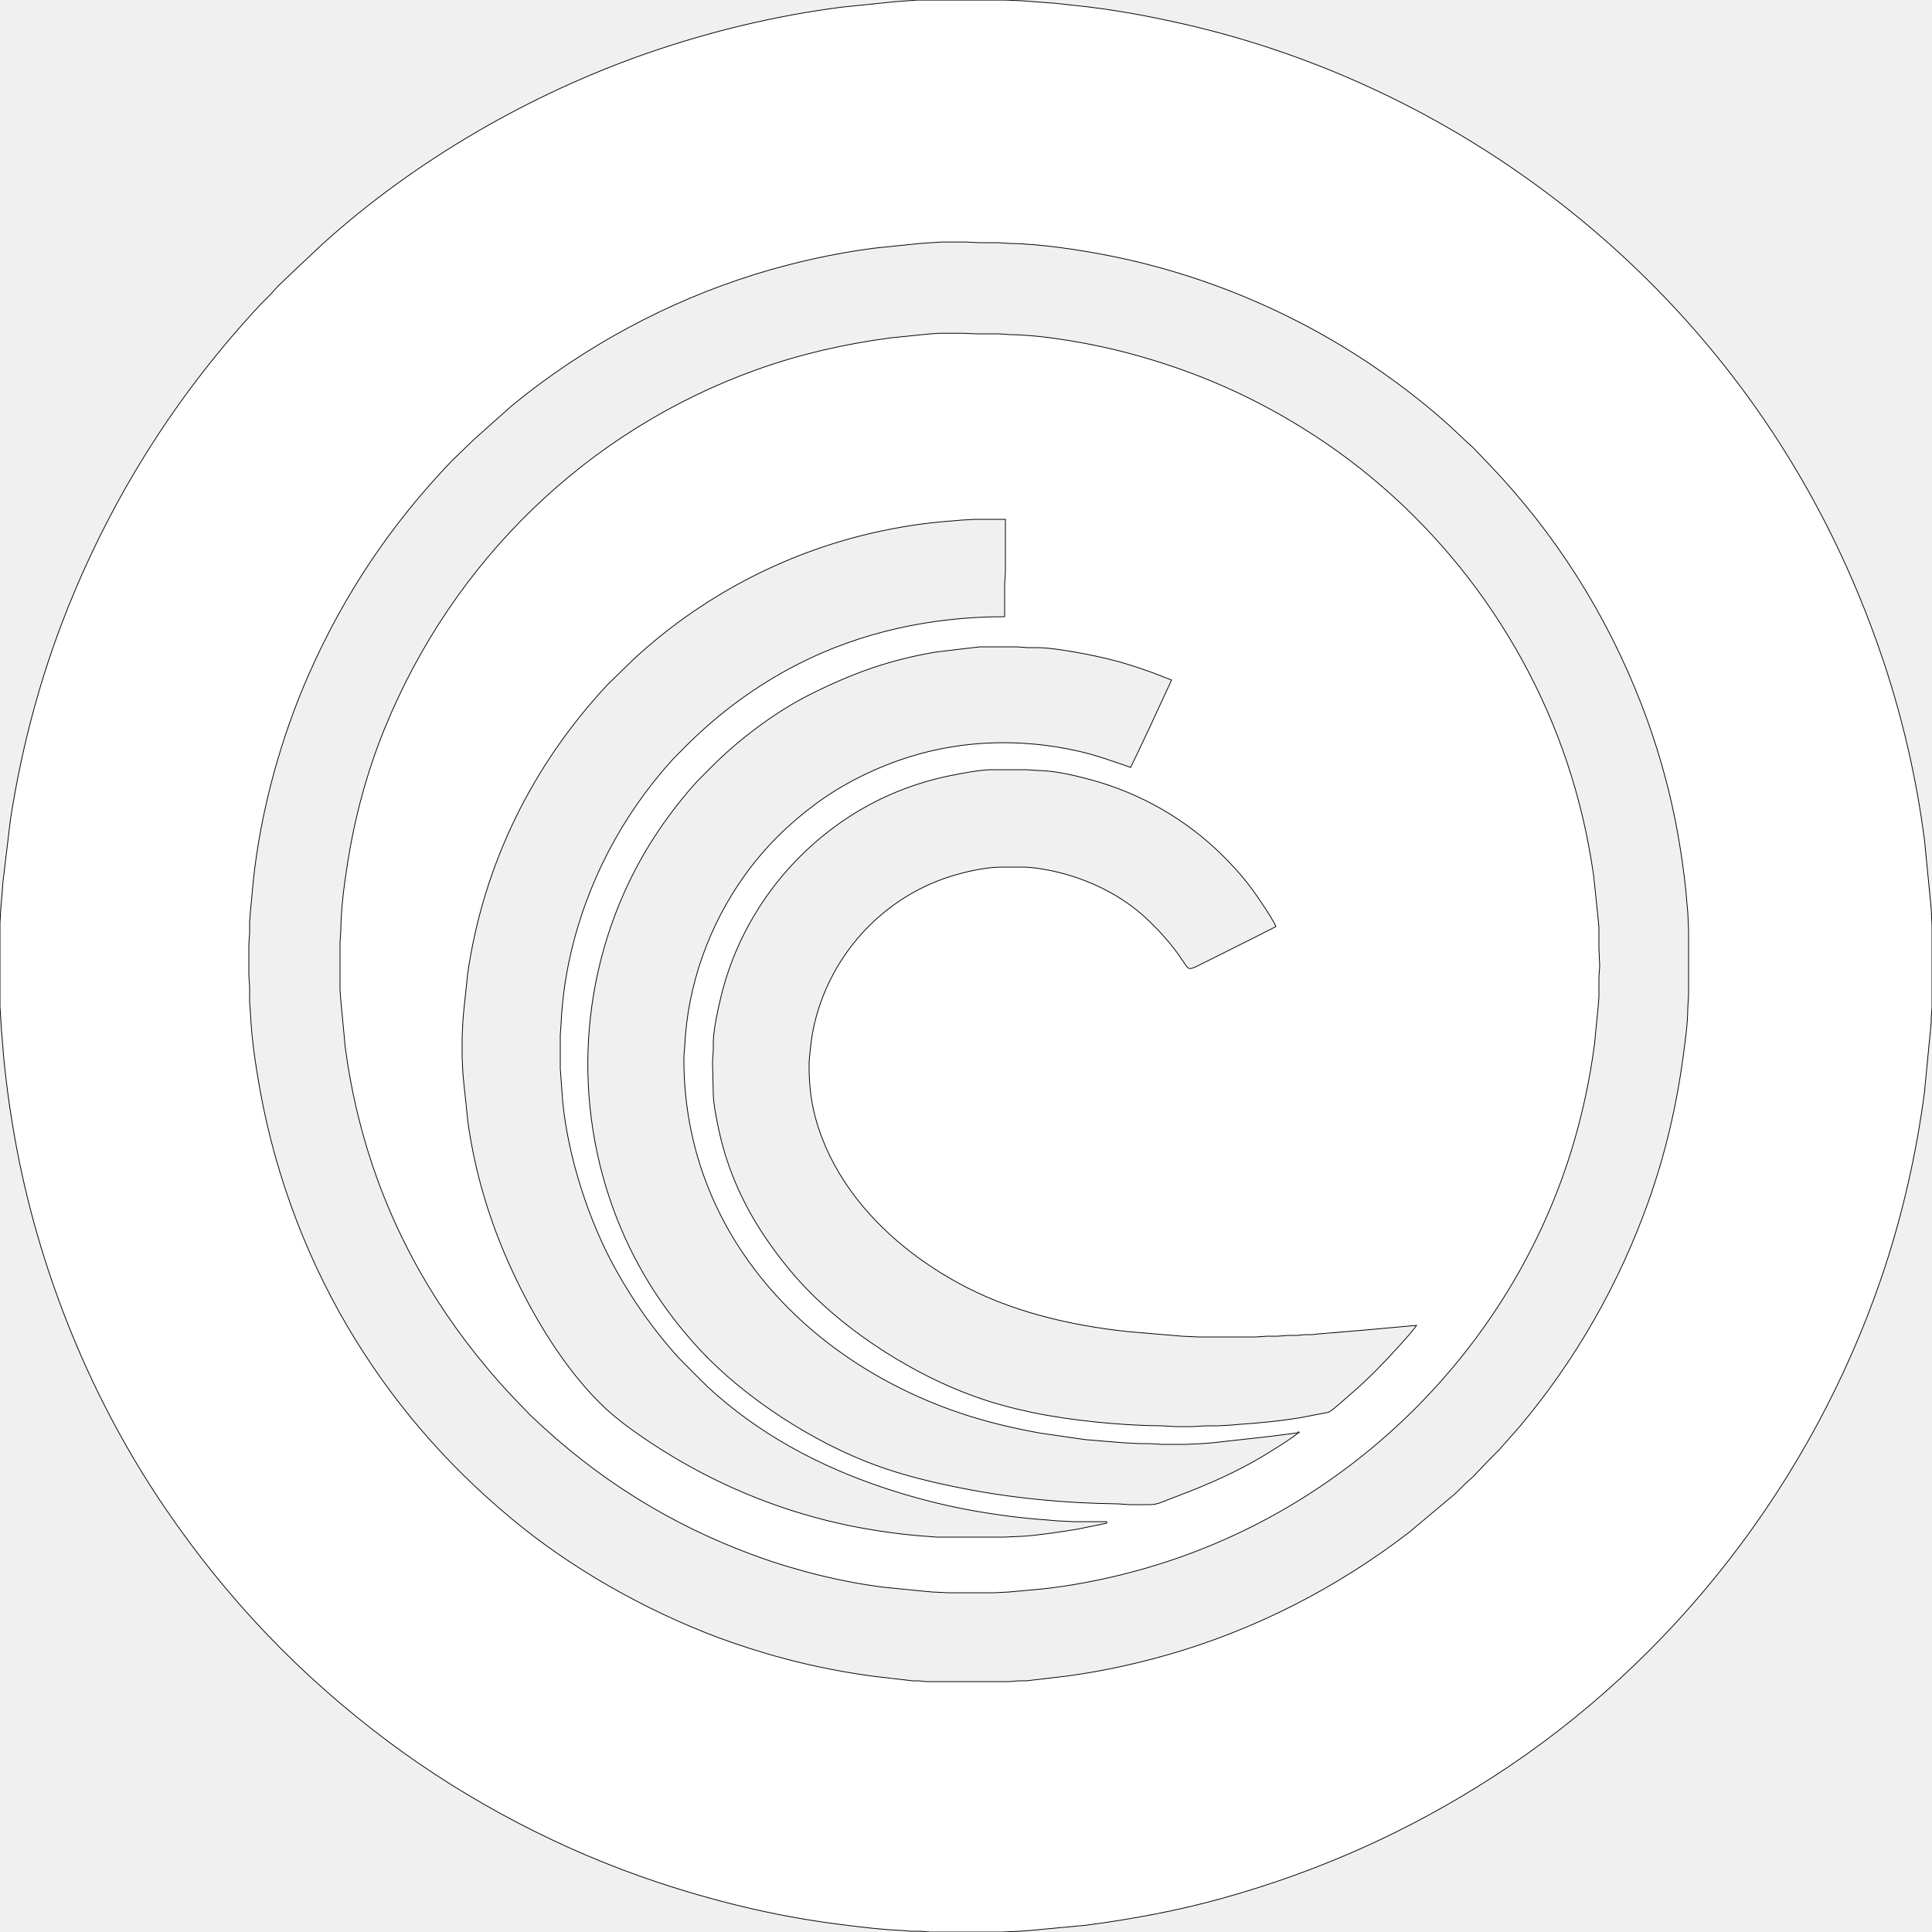
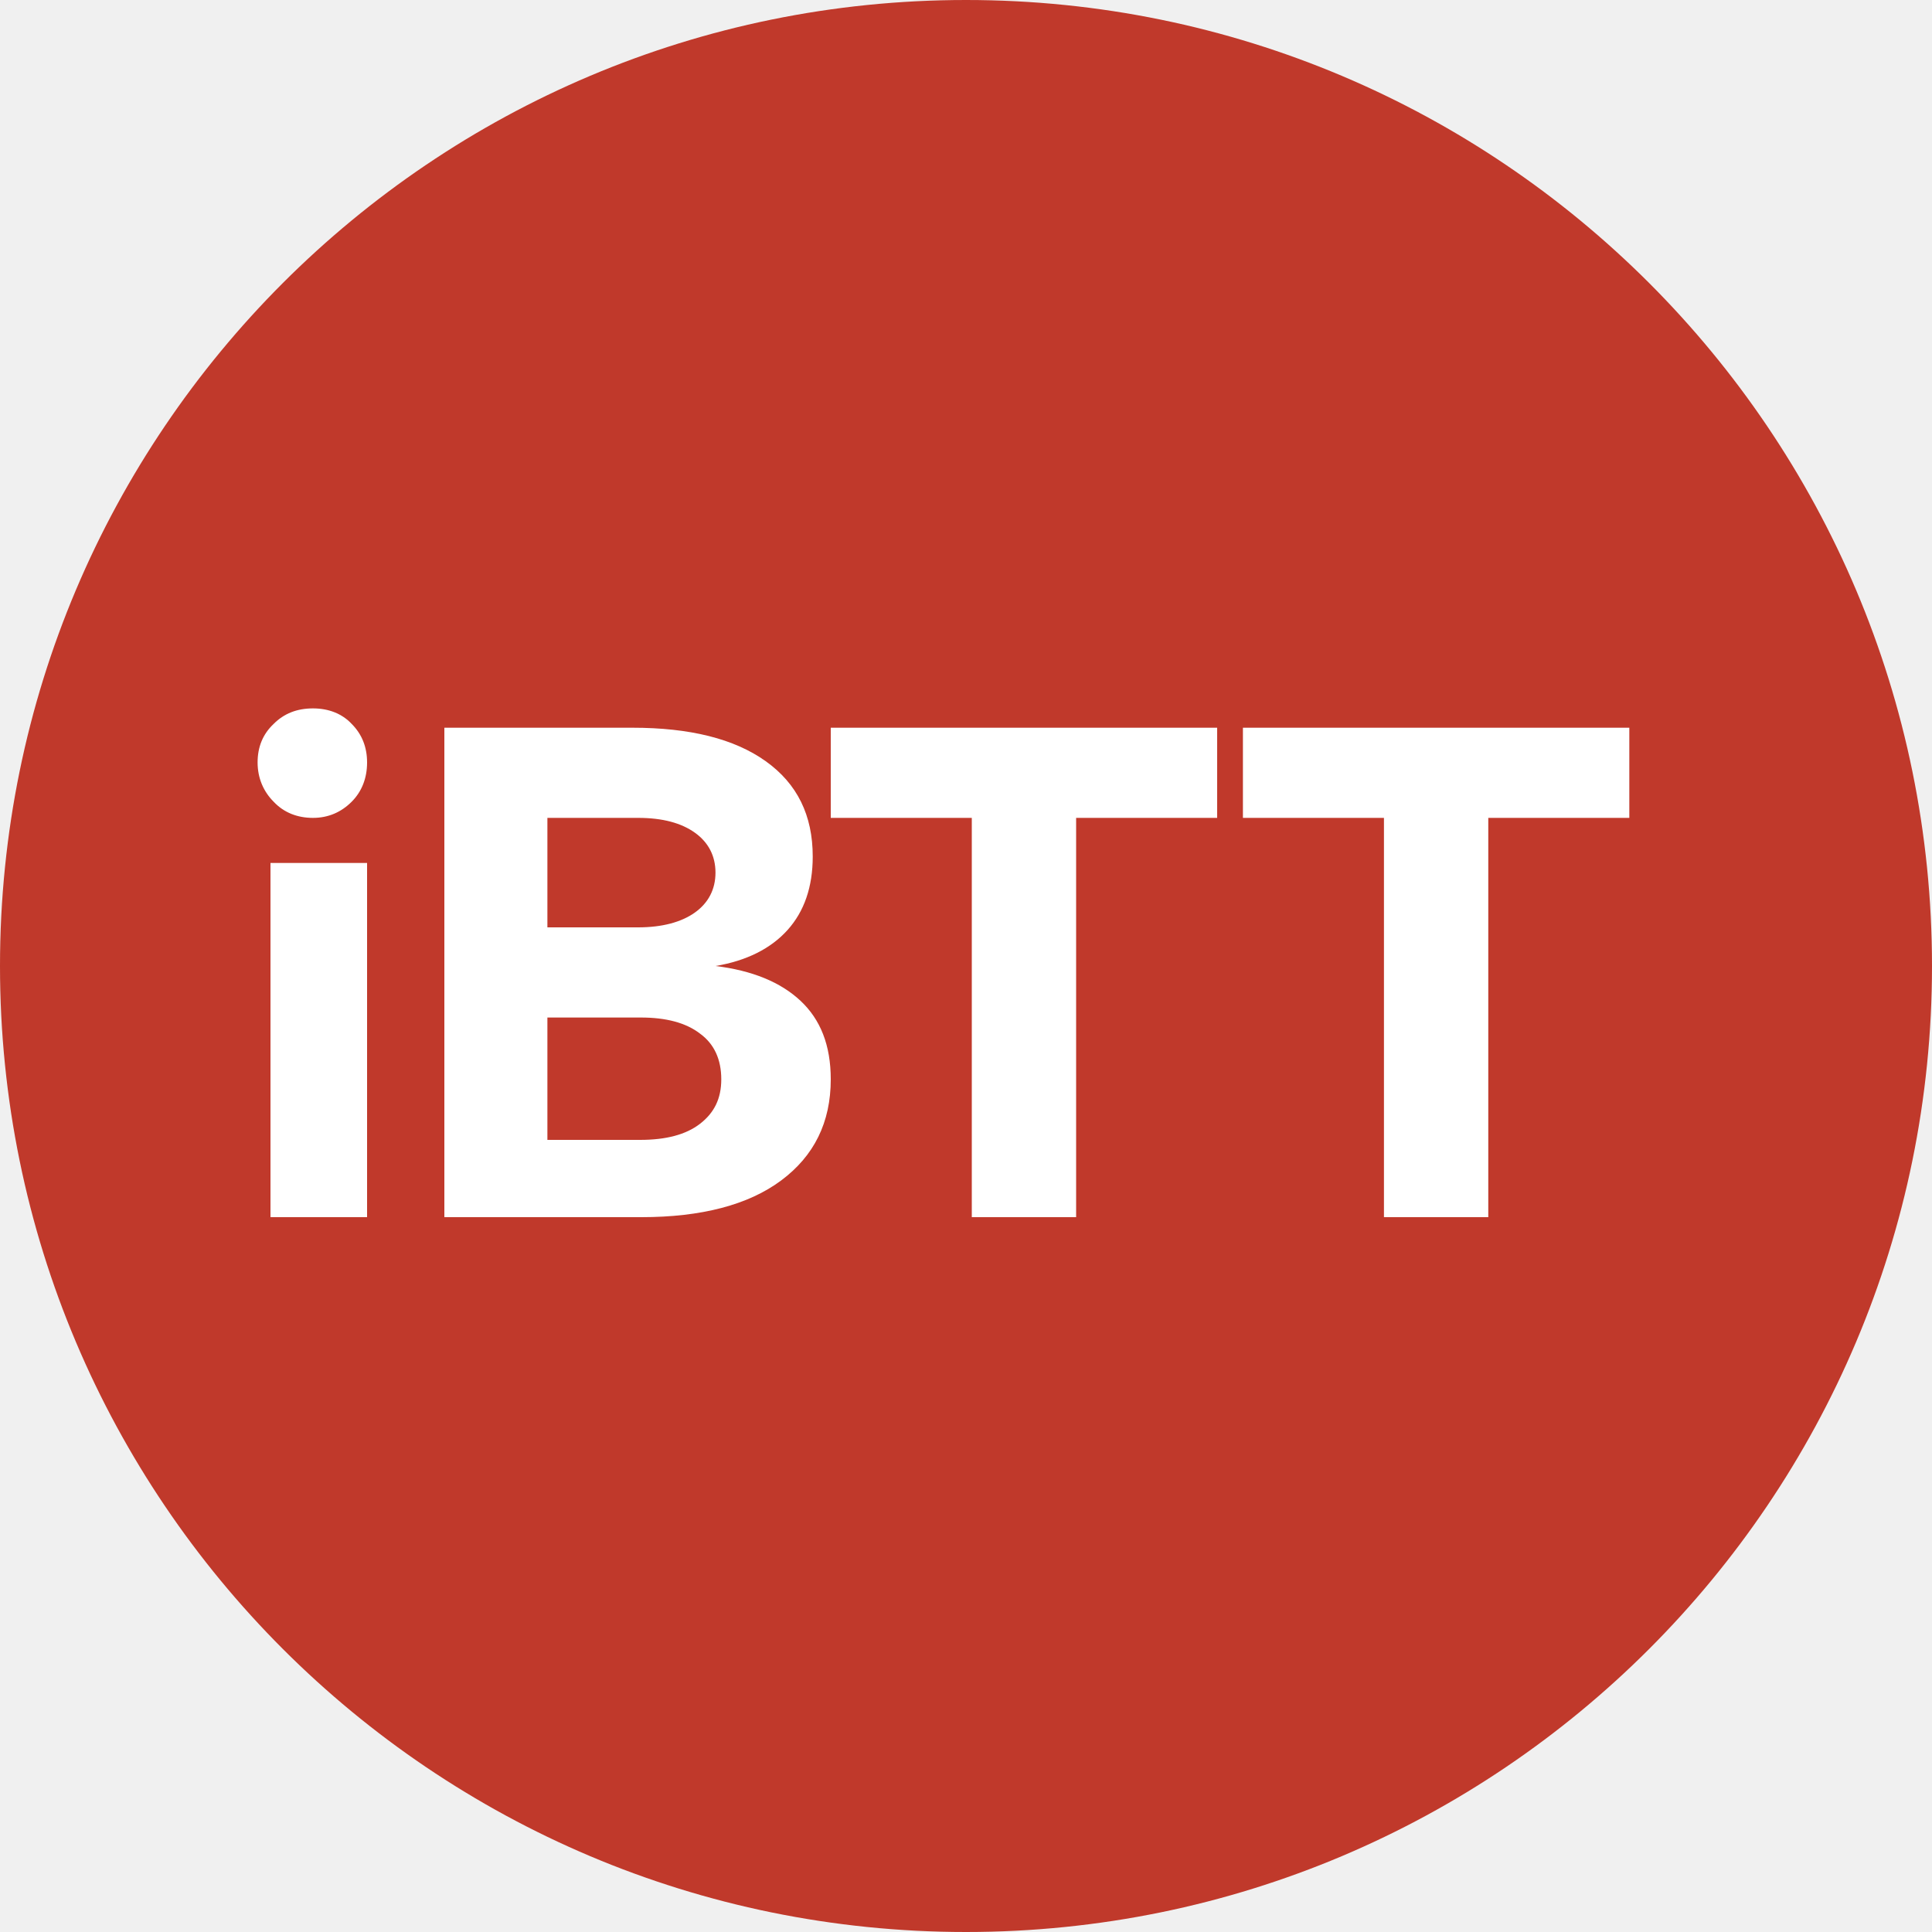
- <svg xmlns="http://www.w3.org/2000/svg" width="27.778in" height="27.778in" viewBox="0 0 2500 2500">
-   <path id="Selection" fill="white" stroke="black" stroke-width="1" d="M 1215.00,0.11            C 1215.00,0.11 1266.00,0.11 1266.00,0.11              1266.00,0.11 1301.00,0.11 1301.00,0.11              1301.00,0.11 1323.00,1.00 1323.00,1.00              1323.00,1.00 1346.00,2.83 1346.00,2.83              1346.00,2.83 1365.00,4.17 1365.00,4.17              1365.00,4.17 1389.00,6.83 1389.00,6.83              1437.46,11.68 1485.54,20.46 1533.00,31.35              1835.10,100.68 2104.07,283.76 2279.98,539.00              2347.73,637.31 2399.94,743.83 2437.67,857.00              2462.57,931.71 2480.10,1008.91 2490.28,1087.00              2490.28,1087.00 2498.09,1167.00 2498.09,1167.00              2498.09,1167.00 2499.00,1177.00 2499.00,1177.00              2499.00,1177.00 2500.00,1198.00 2500.00,1198.00              2500.00,1198.00 2500.00,1304.00 2500.00,1304.00              2500.00,1304.00 2499.00,1317.00 2499.00,1317.00              2499.00,1317.00 2499.00,1322.00 2499.00,1322.00              2499.00,1322.00 2498.09,1332.00 2498.09,1332.00              2498.09,1332.00 2490.28,1413.00 2490.28,1413.00              2479.81,1493.29 2461.11,1575.34 2435.00,1652.00              2345.09,1915.93 2166.78,2148.08 1932.00,2299.31              1821.96,2370.19 1707.06,2421.53 1581.00,2456.58              1523.28,2472.62 1464.35,2483.47 1405.00,2491.28              1405.00,2491.28 1332.00,2498.09 1332.00,2498.09              1332.00,2498.09 1320.00,2499.00 1320.00,2499.00              1320.00,2499.00 1297.00,2500.00 1297.00,2500.00              1297.00,2500.00 1203.00,2500.00 1203.00,2500.00              1203.00,2500.00 1191.00,2499.04 1191.00,2499.04              1191.00,2499.04 1179.00,2499.04 1179.00,2499.04              1179.00,2499.04 1168.00,2498.04 1168.00,2498.04              1138.55,2496.76 1109.25,2493.13 1080.00,2489.28              1001.77,2478.98 924.81,2460.27 850.00,2435.33              726.49,2394.16 605.14,2330.63 501.00,2252.53              387.36,2167.29 293.24,2068.43 213.34,1951.00              119.40,1812.92 53.82,1652.89 22.20,1489.00              14.51,1449.18 8.86,1409.32 4.83,1369.00              4.83,1369.00 1.91,1333.00 1.91,1333.00              1.91,1333.00 1.00,1319.00 1.00,1319.00              1.00,1319.00 0.00,1303.00 0.00,1303.00              0.00,1303.00 0.00,1194.00 0.00,1194.00              0.00,1194.00 1.00,1176.00 1.00,1176.00              1.00,1176.00 1.91,1166.00 1.91,1166.00              1.91,1166.00 3.83,1141.00 3.83,1141.00              3.83,1141.00 13.58,1060.00 13.58,1060.00              29.20,959.34 55.99,861.98 95.42,768.00              153.91,628.63 234.00,504.65 337.09,394.00              337.09,394.00 350.96,380.00 350.96,380.00              350.96,380.00 360.01,370.00 360.01,370.00              360.01,370.00 381.00,349.96 381.00,349.96              381.00,349.96 418.00,315.17 418.00,315.17              537.77,207.00 686.64,121.22 839.00,68.34              918.88,40.62 1005.11,20.00 1089.00,9.28              1089.00,9.28 1158.00,2.17 1158.00,2.17              1158.00,2.17 1187.00,0.11 1187.00,0.11              1187.00,0.11 1215.00,0.11 1215.00,0.11 Z            M 1190.00,315.09            C 1190.00,315.09 1130.00,321.28 1130.00,321.28              1078.76,328.03 1026.35,339.68 977.00,355.02              863.29,390.37 755.05,448.98 663.00,524.42              663.00,524.42 613.00,568.91 613.00,568.91              613.00,568.91 584.04,597.00 584.04,597.00              505.91,678.69 445.52,768.64 399.86,872.00              363.28,954.81 337.47,1048.95 327.84,1139.00              327.84,1139.00 323.91,1181.00 323.91,1181.00              323.91,1181.00 323.00,1193.00 323.00,1193.00              323.00,1193.00 323.00,1207.00 323.00,1207.00              323.00,1207.00 322.00,1222.00 322.00,1222.00              322.00,1222.00 322.00,1262.00 322.00,1262.00              322.00,1262.00 323.00,1277.00 323.00,1277.00              323.00,1277.00 323.00,1298.00 323.00,1298.00              323.00,1298.00 323.96,1309.00 323.96,1309.00              325.45,1343.20 330.50,1377.29 336.58,1411.00              357.12,1524.90 400.23,1637.73 461.42,1736.00              519.33,1828.98 590.48,1908.14 676.00,1976.55              753.75,2038.75 852.89,2092.68 947.00,2125.34              1007.88,2146.47 1068.10,2160.87 1132.00,2169.28              1132.00,2169.28 1181.00,2175.00 1181.00,2175.00              1181.00,2175.00 1189.00,2175.00 1189.00,2175.00              1189.00,2175.00 1199.00,2176.00 1199.00,2176.00              1199.00,2176.00 1306.00,2176.00 1306.00,2176.00              1306.00,2176.00 1318.00,2174.96 1318.00,2174.96              1318.00,2174.96 1328.00,2174.96 1328.00,2174.96              1328.00,2174.96 1361.00,2171.16 1361.00,2171.16              1410.40,2165.88 1462.22,2155.19 1510.00,2141.57              1623.85,2109.12 1730.30,2054.58 1824.00,1982.35              1824.00,1982.35 1883.00,1932.83 1883.00,1932.83              1883.00,1932.83 1897.00,1919.09 1897.00,1919.09              1897.00,1919.09 1906.00,1910.99 1906.00,1910.99              1906.00,1910.99 1925.04,1891.00 1925.04,1891.00              1925.04,1891.00 1939.91,1876.00 1939.91,1876.00              1939.91,1876.00 1965.58,1847.00 1965.58,1847.00              2038.96,1760.13 2095.22,1661.04 2133.31,1554.00              2155.06,1492.89 2169.82,1429.27 2178.28,1365.00              2180.93,1344.90 2183.97,1324.27 2184.00,1304.00              2184.00,1304.00 2185.00,1287.00 2185.00,1287.00              2185.00,1287.00 2185.00,1203.00 2185.00,1203.00              2185.00,1203.00 2184.00,1181.00 2184.00,1181.00              2184.00,1181.00 2183.09,1171.00 2183.09,1171.00              2181.40,1146.88 2178.14,1122.91 2174.42,1099.00              2164.45,1034.75 2147.29,971.61 2123.81,911.00              2078.92,795.13 2012.97,690.84 1927.04,601.00              1927.04,601.00 1906.00,579.01 1906.00,579.01              1906.00,579.01 1897.00,570.91 1897.00,570.91              1897.00,570.91 1876.00,551.17 1876.00,551.17              1847.97,525.85 1817.96,502.35 1787.00,480.72              1682.67,407.81 1561.80,356.16 1437.00,331.20              1397.77,323.36 1345.69,315.46 1306.00,315.00              1306.00,315.00 1292.00,314.00 1292.00,314.00              1292.00,314.00 1266.00,314.00 1266.00,314.00              1266.00,314.00 1249.00,313.14 1249.00,313.14              1249.00,313.14 1219.00,313.14 1219.00,313.14              1219.00,313.14 1190.00,315.09 1190.00,315.09 Z            M 1246.00,431.21            C 1246.00,431.21 1263.00,432.00 1263.00,432.00              1263.00,432.00 1292.00,432.00 1292.00,432.00              1292.00,432.00 1307.00,433.00 1307.00,433.00              1351.19,433.51 1413.97,444.82 1457.00,456.12              1545.77,479.42 1625.06,514.10 1702.00,564.34              1864.25,670.28 1985.32,834.72 2038.42,1021.00              2049.29,1059.12 2056.62,1094.80 2062.27,1134.00              2062.27,1134.00 2068.09,1190.00 2068.09,1190.00              2068.09,1190.00 2069.00,1200.00 2069.00,1200.00              2069.00,1200.00 2069.00,1227.00 2069.00,1227.00              2069.00,1227.00 2070.00,1250.00 2070.00,1250.00              2070.00,1250.00 2069.00,1264.00 2069.00,1264.00              2069.00,1264.00 2069.00,1290.00 2069.00,1290.00              2069.00,1290.00 2068.09,1302.00 2068.09,1302.00              2068.09,1302.00 2063.28,1351.00 2063.28,1351.00              2057.16,1397.95 2047.03,1444.77 2032.98,1490.00              1957.56,1732.64 1768.34,1929.14 1529.00,2014.31              1472.02,2034.59 1408.14,2049.73 1348.00,2056.16              1348.00,2056.16 1316.00,2059.09 1316.00,2059.09              1316.00,2059.09 1306.00,2060.00 1306.00,2060.00              1306.00,2060.00 1287.00,2061.00 1287.00,2061.00              1287.00,2061.00 1226.00,2061.00 1226.00,2061.00              1226.00,2061.00 1206.00,2060.00 1206.00,2060.00              1206.00,2060.00 1196.00,2059.09 1196.00,2059.09              1196.00,2059.09 1146.00,2054.15 1146.00,2054.15              1090.12,2047.47 1029.83,2032.38 977.00,2013.05              866.83,1972.76 771.83,1913.10 687.00,1831.96              687.00,1831.96 661.91,1806.00 661.91,1806.00              580.60,1718.72 519.15,1619.39 481.35,1506.00              465.02,1457.01 453.46,1406.18 446.72,1355.00              446.72,1355.00 440.96,1294.00 440.96,1294.00              440.96,1294.00 440.00,1281.00 440.00,1281.00              440.00,1281.00 440.00,1219.00 440.00,1219.00              440.00,1219.00 441.00,1204.00 441.00,1204.00              441.33,1175.16 445.15,1146.50 449.58,1118.00              458.86,1058.19 474.78,999.09 497.60,943.00              585.86,726.15 759.97,556.35 981.00,477.69              1036.23,458.04 1093.92,444.93 1152.00,437.28              1152.00,437.28 1202.00,432.17 1202.00,432.17              1202.00,432.17 1216.00,431.21 1216.00,431.21              1216.00,431.21 1246.00,431.21 1246.00,431.21 Z            M 1263.00,672.00            C 1263.00,672.00 1244.00,673.00 1244.00,673.00              1244.00,673.00 1234.00,673.91 1234.00,673.91              1198.70,676.34 1163.53,681.74 1129.00,689.65              1013.68,716.08 905.61,773.36 819.00,853.91              819.00,853.91 786.09,886.00 786.09,886.00              688.71,990.52 626.11,1117.54 605.27,1259.00              605.27,1259.00 599.91,1310.00 599.91,1310.00              599.91,1310.00 599.00,1321.00 599.00,1321.00              599.00,1321.00 598.00,1342.00 598.00,1342.00              598.00,1342.00 598.00,1368.00 598.00,1368.00              598.00,1368.00 599.00,1389.00 599.00,1389.00              599.00,1389.00 599.91,1399.00 599.91,1399.00              599.91,1399.00 605.73,1454.00 605.73,1454.00              616.01,1525.30 637.38,1592.24 668.74,1657.00              697.06,1715.46 736.31,1778.48 784.00,1822.91              809.08,1846.27 850.02,1873.02 880.00,1890.42              952.86,1932.71 1033.06,1962.46 1116.00,1977.42              1143.89,1982.46 1171.75,1986.15 1200.00,1988.09              1200.00,1988.09 1212.00,1989.00 1212.00,1989.00              1212.00,1989.00 1300.00,1989.00 1300.00,1989.00              1300.00,1989.00 1321.00,1988.00 1321.00,1988.00              1334.23,1987.94 1380.39,1981.21 1395.00,1978.58              1395.00,1978.58 1432.00,1971.00 1432.00,1971.00              1432.00,1971.00 1432.00,1969.00 1432.00,1969.00              1432.00,1969.00 1389.00,1969.00 1389.00,1969.00              1389.00,1969.00 1368.00,1968.00 1368.00,1968.00              1368.00,1968.00 1358.00,1967.09 1358.00,1967.09              1323.99,1964.76 1290.59,1960.48 1257.00,1954.42              1218.67,1947.51 1180.94,1937.65 1144.00,1925.33              1059.52,1897.17 980.50,1854.94 915.00,1793.91              915.00,1793.91 898.00,1777.00 898.00,1777.00              898.00,1777.00 878.17,1757.00 878.17,1757.00              846.44,1721.93 819.79,1684.33 796.86,1643.00              761.75,1579.71 735.38,1498.13 728.17,1426.00              728.17,1426.00 725.91,1395.00 725.91,1395.00              725.91,1395.00 725.00,1383.00 725.00,1383.00              725.00,1383.00 725.00,1339.00 725.00,1339.00              725.00,1339.00 725.96,1326.00 725.96,1326.00              727.23,1296.77 731.10,1267.62 737.42,1239.00              758.55,1143.34 804.49,1055.59 870.17,983.00              870.17,983.00 888.00,965.00 888.00,965.00              930.09,922.91 978.06,887.57 1031.00,860.26              1114.15,817.36 1206.91,798.00 1300.00,798.00              1300.00,798.00 1300.00,756.00 1300.00,756.00              1300.00,756.00 1301.00,739.00 1301.00,739.00              1301.00,739.00 1301.00,672.00 1301.00,672.00              1301.00,672.00 1263.00,672.00 1263.00,672.00 Z            M 1491.00,870.31            C 1458.88,858.84 1440.51,853.50 1407.00,846.80              1389.86,843.37 1359.96,838.20 1343.00,838.00              1343.00,838.00 1330.00,838.00 1330.00,838.00              1330.00,838.00 1315.00,837.00 1315.00,837.00              1315.00,837.00 1268.00,837.00 1268.00,837.00              1268.00,837.00 1212.00,843.59 1212.00,843.59              1150.94,853.83 1103.18,871.09 1048.00,898.75              1003.23,921.19 956.30,956.70 921.00,992.00              921.00,992.00 902.17,1011.00 902.17,1011.00              866.20,1050.76 835.70,1095.49 812.78,1144.00              744.11,1289.34 743.23,1458.92 810.31,1605.00              834.25,1657.14 867.01,1705.06 906.09,1747.00              964.30,1809.48 1052.69,1866.50 1133.00,1895.95              1168.41,1908.93 1205.07,1917.82 1242.00,1925.20              1309.72,1938.74 1378.09,1945.20 1447.00,1946.00              1447.00,1946.00 1461.00,1947.00 1461.00,1947.00              1461.00,1947.00 1487.00,1947.00 1487.00,1947.00              1497.57,1946.98 1502.33,1944.07 1512.00,1940.42              1512.00,1940.42 1542.00,1928.80 1542.00,1928.80              1578.45,1914.22 1611.70,1898.68 1645.00,1877.68              1653.27,1872.47 1673.71,1859.86 1680.00,1854.00              1680.00,1854.00 1643.00,1858.73 1643.00,1858.73              1643.00,1858.73 1568.00,1867.09 1568.00,1867.09              1568.00,1867.09 1556.00,1868.00 1556.00,1868.00              1556.00,1868.00 1534.00,1869.00 1534.00,1869.00              1534.00,1869.00 1503.00,1869.00 1503.00,1869.00              1503.00,1869.00 1487.00,1868.00 1487.00,1868.00              1487.00,1868.00 1474.00,1868.00 1474.00,1868.00              1474.00,1868.00 1455.00,1867.00 1455.00,1867.00              1455.00,1867.00 1432.00,1865.17 1432.00,1865.17              1432.00,1865.17 1404.00,1862.83 1404.00,1862.83              1404.00,1862.83 1346.00,1854.42 1346.00,1854.42              1314.26,1848.70 1282.75,1841.49 1252.00,1831.66              1136.60,1794.77 1030.98,1723.88 962.34,1623.00              910.24,1546.42 883.92,1458.44 885.00,1366.00              885.00,1366.00 885.96,1355.00 885.96,1355.00              889.42,1275.54 917.21,1197.66 963.43,1133.00              988.97,1097.26 1019.79,1066.79 1055.00,1040.63              1091.55,1013.48 1134.56,992.53 1178.00,979.02              1247.45,957.44 1322.20,955.79 1393.00,971.42              1417.68,976.87 1439.28,984.78 1463.00,993.00              1463.00,993.00 1471.26,976.00 1471.26,976.00              1471.26,976.00 1487.31,942.00 1487.31,942.00              1487.31,942.00 1516.00,880.00 1516.00,880.00              1516.00,880.00 1491.00,870.31 1491.00,870.31 Z            M 1633.00,1169.00            C 1616.67,1144.51 1603.88,1128.88 1583.00,1108.00              1535.39,1060.39 1475.94,1026.43 1411.00,1008.85              1390.09,1003.19 1364.61,997.25 1343.00,997.00              1343.00,997.00 1328.00,996.00 1328.00,996.00              1328.00,996.00 1282.00,996.00 1282.00,996.00              1269.29,996.02 1244.10,1000.78 1231.00,1003.40              1176.15,1014.37 1125.07,1036.65 1080.00,1069.88              1007.69,1123.21 955.42,1199.82 933.63,1287.00              929.58,1303.19 923.03,1332.87 923.00,1349.00              923.00,1349.00 923.00,1359.00 923.00,1359.00              923.00,1359.00 922.00,1374.00 922.00,1374.00              922.00,1374.00 923.00,1417.00 923.00,1417.00              923.14,1428.31 928.00,1452.34 930.58,1464.00              942.07,1516.02 963.76,1563.40 994.28,1607.00              1008.35,1627.09 1025.10,1648.29 1042.04,1666.00              1099.45,1726.03 1183.61,1779.41 1262.00,1807.31              1287.27,1816.30 1309.82,1822.25 1336.00,1827.79              1384.89,1838.12 1454.05,1844.92 1504.00,1845.00              1504.00,1845.00 1521.00,1846.00 1521.00,1846.00              1521.00,1846.00 1543.00,1846.00 1543.00,1846.00              1543.00,1846.00 1560.00,1845.00 1560.00,1845.00              1560.00,1845.00 1576.00,1845.00 1576.00,1845.00              1576.00,1845.00 1594.00,1844.00 1594.00,1844.00              1594.00,1844.00 1604.00,1843.09 1604.00,1843.09              1630.48,1841.28 1656.76,1838.82 1683.00,1834.41              1683.00,1834.41 1719.00,1827.49 1719.00,1827.49              1721.97,1826.23 1727.27,1821.61 1730.00,1819.39              1730.00,1819.39 1752.00,1800.28 1752.00,1800.28              1772.70,1782.07 1791.74,1762.48 1810.17,1742.00              1816.77,1734.67 1827.73,1722.87 1833.00,1715.00              1833.00,1715.00 1769.00,1720.83 1769.00,1720.83              1769.00,1720.83 1706.00,1726.09 1706.00,1726.09              1706.00,1726.09 1698.00,1727.02 1698.00,1727.02              1698.00,1727.02 1688.00,1727.02 1688.00,1727.02              1688.00,1727.02 1678.00,1728.04 1678.00,1728.04              1678.00,1728.04 1666.00,1728.04 1666.00,1728.04              1666.00,1728.04 1654.00,1729.00 1654.00,1729.00              1654.00,1729.00 1640.00,1729.00 1640.00,1729.00              1640.00,1729.00 1625.00,1730.00 1625.00,1730.00              1625.00,1730.00 1551.00,1730.00 1551.00,1730.00              1551.00,1730.00 1529.00,1729.00 1529.00,1729.00              1529.00,1729.00 1518.00,1728.04 1518.00,1728.04              1518.00,1728.04 1460.00,1723.16 1460.00,1723.16              1383.34,1714.96 1305.86,1696.79 1238.00,1659.14              1211.03,1644.18 1185.47,1626.74 1162.00,1606.73              1109.51,1561.97 1067.44,1503.07 1052.42,1435.00              1047.99,1414.88 1046.76,1394.54 1047.00,1374.00              1047.00,1374.00 1047.83,1365.00 1047.83,1365.00              1049.07,1352.06 1050.47,1339.74 1053.35,1327.00              1072.36,1243.01 1131.86,1172.51 1212.00,1140.45              1236.25,1130.75 1270.88,1122.04 1297.00,1122.00              1297.00,1122.00 1324.00,1122.00 1324.00,1122.00              1338.11,1122.17 1357.23,1125.68 1371.00,1129.13              1411.68,1139.29 1452.17,1159.37 1483.00,1188.09              1498.03,1202.09 1511.93,1217.45 1524.12,1234.00              1524.12,1234.00 1533.67,1248.00 1533.67,1248.00              1535.02,1249.94 1536.64,1252.60 1539.09,1253.19              1541.48,1253.78 1545.79,1251.70 1548.00,1250.69              1548.00,1250.69 1569.00,1240.25 1569.00,1240.25              1569.00,1240.25 1626.00,1211.75 1626.00,1211.75              1626.00,1211.75 1651.00,1199.00 1651.00,1199.00              1647.09,1189.98 1638.61,1177.42 1633.00,1169.00 Z            M 1680.00,1853.00            C 1680.00,1853.00 1681.00,1854.00 1681.00,1854.00              1681.00,1854.00 1681.00,1853.00 1681.00,1853.00              1681.00,1853.00 1680.00,1853.00 1680.00,1853.00 Z" />
+ <svg xmlns="http://www.w3.org/2000/svg" version="1.1" id="Layer_1" x="0px" y="0px" viewBox="-233 363 300 300" style="enable-background:new -233 363 300 300;" xml:space="preserve">
+   <style type="text/css">
+ 	.st0{fill:#c0392b;}
+ 	.st1{fill:#FFFFFF;}
+ </style>
+   <g>
+     <circle class="st0" cx="-83" cy="513" r="150" />
+     <path class="st1" d="M-184.4,473c2.4,0,4.5,0.8,6,2.4c1.6,1.6,2.4,3.6,2.4,6s-0.8,4.5-2.4,6.1c-1.6,1.6-3.6,2.5-6,2.5   c-2.4,0-4.5-0.8-6.1-2.5c-1.6-1.6-2.5-3.7-2.5-6.1s0.8-4.4,2.5-6C-188.9,473.8-186.9,473-184.4,473z M-191,497h15v55h-15V497z    M-134.8,476c8.9,0,15.8,1.7,20.7,5.2c4.9,3.5,7.3,8.4,7.3,14.8c0,4.7-1.3,8.5-3.9,11.4s-6.4,4.8-11.2,5.6   c5.7,0.7,10.1,2.5,13.2,5.4c3.1,2.9,4.7,6.9,4.7,12.2c0,6.7-2.6,11.9-7.7,15.7s-12.4,5.7-21.7,5.7H-164v-76H-134.8L-134.8,476z    M-148,507h14.1c3.7,0,6.7-0.8,8.8-2.3c2.1-1.5,3.2-3.6,3.2-6.2s-1.1-4.7-3.2-6.2s-5-2.3-8.8-2.3H-148V507z M-148,540h14.4   c4,0,7.1-0.8,9.3-2.5s3.3-3.9,3.3-6.9c0-3.1-1.1-5.5-3.3-7.1c-2.2-1.7-5.3-2.5-9.2-2.5H-148V540L-148,540z M-104,476h60v14h-21.9   v62h-16.2v-62H-104V476z M-40,476h60v14H-1.9v62h-16.2v-62H-40V476z" />
+   </g>
</svg>
